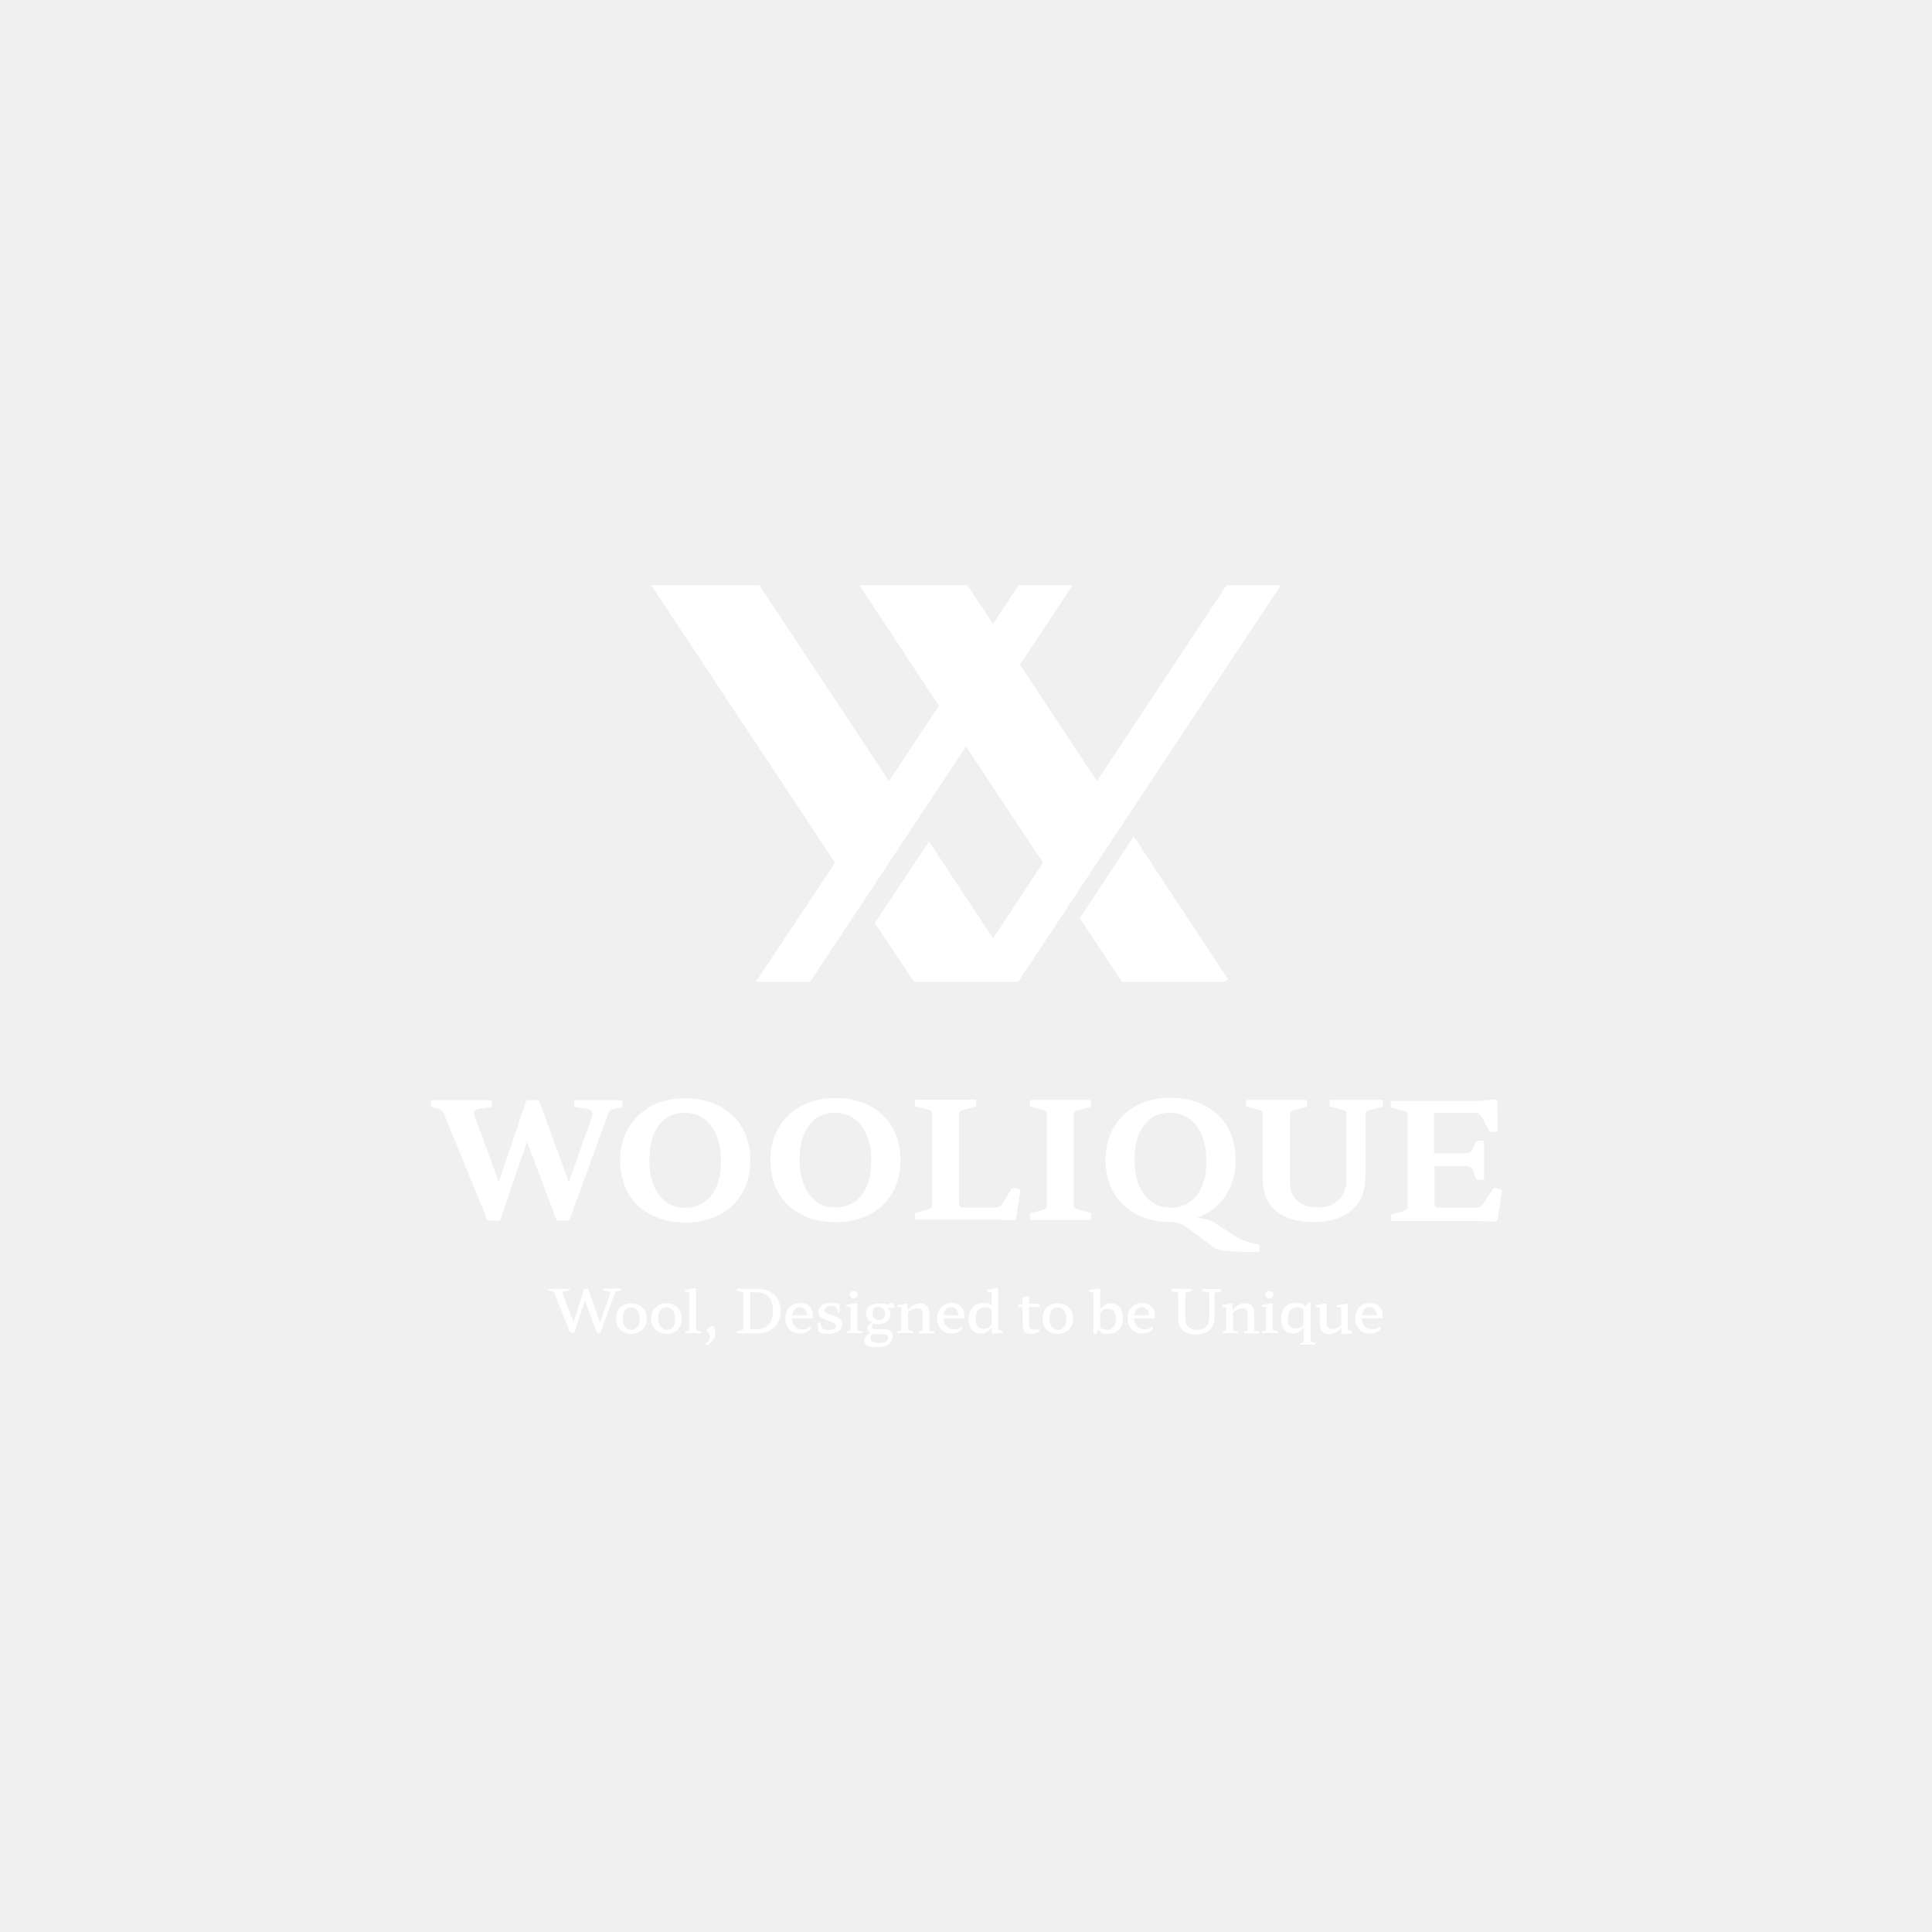
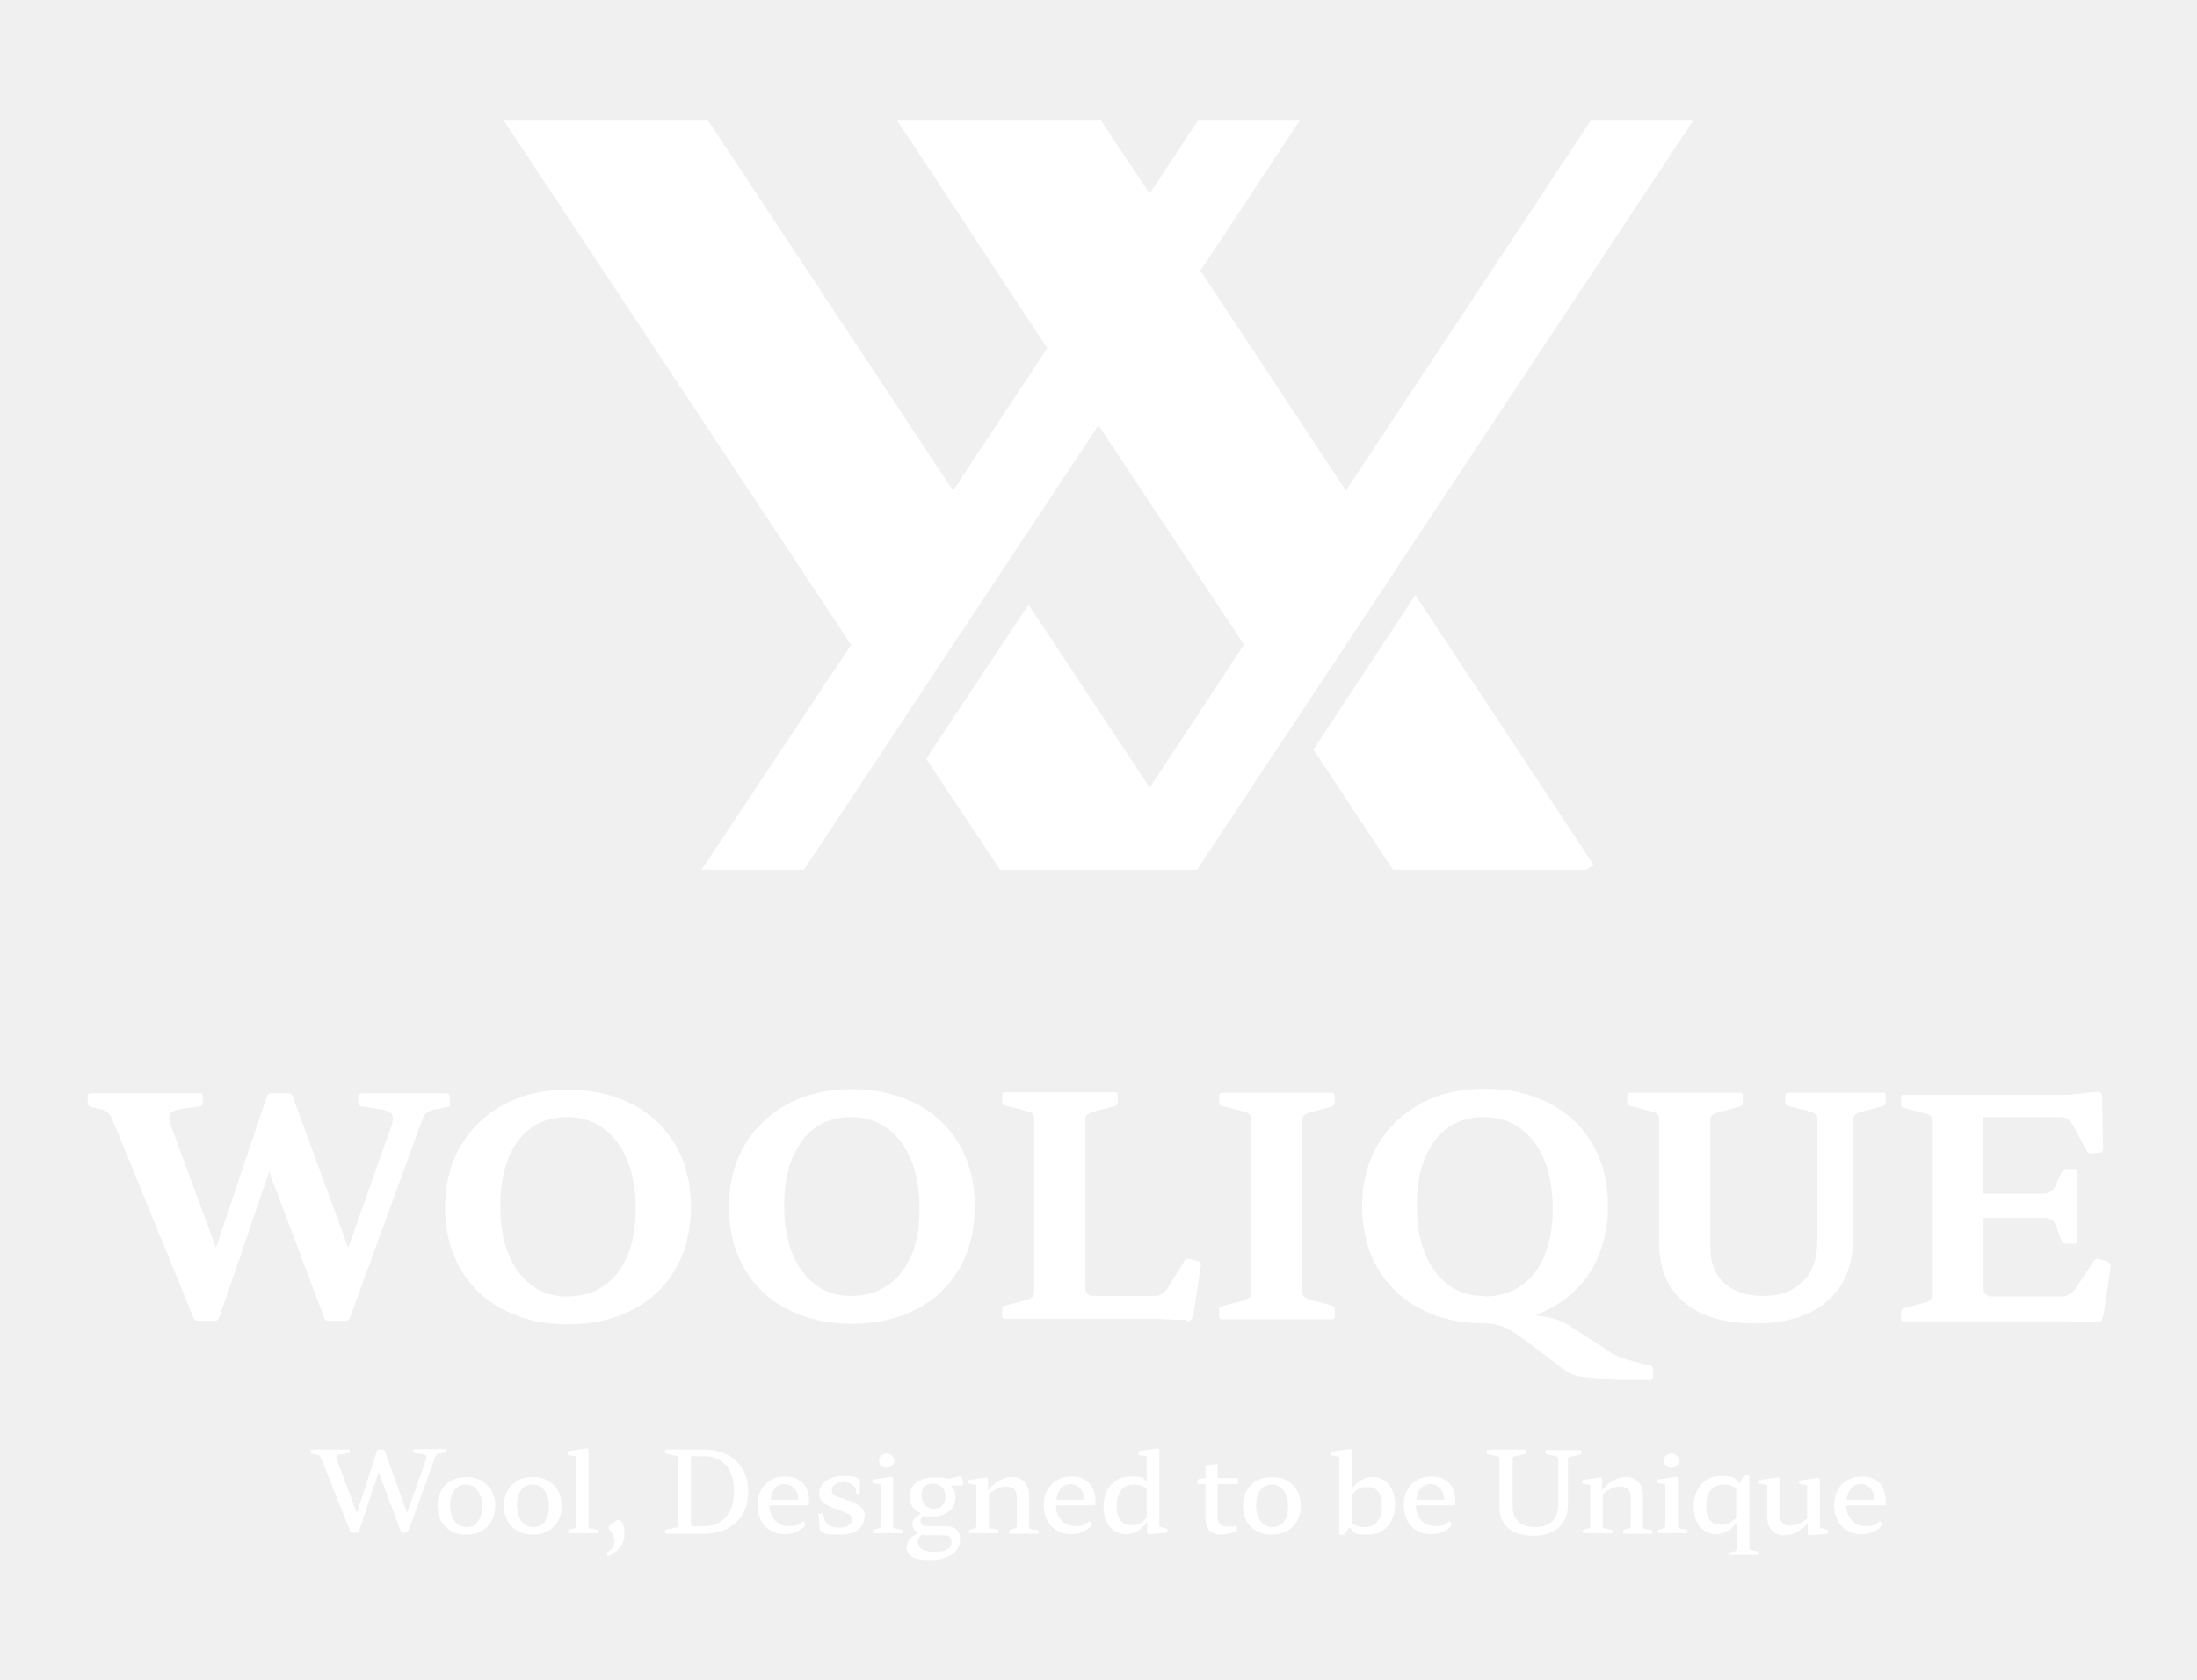
- <svg xmlns="http://www.w3.org/2000/svg" id="_레이어_1" version="1.1" viewBox="0 0 720 720">
+ <svg xmlns="http://www.w3.org/2000/svg" id="_레이어_1" version="1.1" viewBox="0 0 433.4 331.4">
  <defs>
    <style>
      .st0 {
        fill: #fff;
      }
    </style>
  </defs>
  <g>
-     <path class="st0" d="M232,411.9v-1.3c0-.4-.2-.6-.6-.6h-16.8c-.4,0-.6.2-.6.6v1.3c0,.4.2.6.6.7l4,.6c1,.2,1.7.5,2,.9.3.5.3,1.3-.1,2.4l-8.5,24-11-30c-.2-.4-.5-.5-.8-.5h-3.4c-.4,0-.7.2-.8.5l-10.1,30-8.9-24.2c-.3-1-.4-1.7-.1-2.2.2-.5,1-.8,2.2-1l3.6-.5c.4,0,.6-.3.6-.7v-1.3c0-.4-.2-.6-.5-.6h-21.6c-.4,0-.6.2-.6.6v1.3c0,.4.2.7.5.8l2,.4c.6.2,1,.4,1.4.7.4.3.7.8,1,1.4l16,39.2c.2.4.4.5.8.5h3.4c.4,0,.6-.2.8-.5l9.9-28.9,10.9,28.9c.2.4.5.5.8.5h3.4c.4,0,.7-.2.8-.5l14.3-39.2c.2-.6.5-1,.8-1.3.4-.3.9-.6,1.6-.7l2.6-.5c.4,0,.6-.3.6-.7h-.2Z" />
-     <path class="st0" d="M242.6,452.7c3.7,1.9,7.9,2.9,12.7,2.9s9.2-1,12.8-2.9c3.7-1.9,6.5-4.6,8.5-8.1s3-7.6,3-12.2-1-8.6-3-12.1-4.9-6.2-8.5-8.1c-3.7-1.9-7.9-2.9-12.8-2.9s-9,1-12.6,2.9c-3.6,2-6.5,4.7-8.5,8.1-2,3.5-3.1,7.5-3.1,12.1s1,8.7,3,12.2,4.8,6.2,8.5,8.1h0ZM243.6,422.8c1.1-2.6,2.6-4.6,4.5-6,2-1.4,4.3-2.1,7-2.1s5.2.7,7.2,2.2,3.6,3.5,4.7,6.2,1.7,5.8,1.7,9.5-.5,6.8-1.6,9.4-2.6,4.6-4.7,6c-2,1.4-4.4,2.1-7.2,2.1s-5-.7-7-2.2-3.5-3.5-4.6-6.2-1.6-5.8-1.6-9.4.5-6.8,1.6-9.4h0Z" />
-     <path class="st0" d="M335.6,432.3c0-4.6-1-8.6-3-12.1s-4.9-6.2-8.5-8.1c-3.7-1.9-7.9-2.9-12.8-2.9s-9,1-12.6,2.9c-3.6,2-6.5,4.7-8.5,8.1-2,3.5-3.1,7.5-3.1,12.1s1,8.7,3,12.2,4.8,6.2,8.5,8.1,7.9,2.9,12.7,2.9,9.2-1,12.8-2.9c3.7-1.9,6.5-4.6,8.5-8.1s3-7.6,3-12.2ZM323.1,441.9c-1.1,2.6-2.6,4.6-4.7,6-2,1.4-4.4,2.1-7.2,2.1s-5-.7-7-2.2-3.5-3.5-4.6-6.2-1.6-5.8-1.6-9.4.5-6.8,1.6-9.4,2.6-4.6,4.5-6c2-1.4,4.3-2.1,7-2.1s5.2.7,7.2,2.2,3.6,3.5,4.7,6.2,1.7,5.8,1.7,9.5-.5,6.8-1.6,9.4h0Z" />
-     <path class="st0" d="M377.4,455c.5,0,.8-.2,1-.5s.3-.7.4-1.3l1.4-9.2c0-.4-.1-.7-.5-.8l-1.7-.5c-.4-.1-.7,0-1,.3l-3.4,5.5c-.3.5-.7.8-1.1,1.1-.4.3-1,.4-1.7.4h-11.7c-.6,0-1-.1-1.3-.4s-.4-.7-.4-1.5v-32.4c0-.7,0-1.2.3-1.4.2-.2.6-.4,1.1-.6l4.5-1.2c.4-.2.5-.4.5-.8v-1.3c0-.4-.2-.6-.6-.6h-21.6c-.4,0-.6.2-.6.6v1.3c0,.4.2.6.6.7l4.2,1.1c.7.2,1.1.4,1.3.7.2.3.2.7.2,1.3v33.3c0,.6,0,1-.2,1.3-.2.2-.6.5-1.3.7l-4.2,1.1c-.4.1-.6.4-.6.7v1.3c0,.4.2.6.6.6h30.2l3.4.2h2.3v.3Z" />
-     <path class="st0" d="M400.2,422.3v-6.5c0-.7,0-1.2.3-1.4.2-.2.6-.4,1.1-.6l4.5-1.2c.4-.2.5-.4.5-.8v-1.3c0-.4-.2-.6-.6-.6h-21.6c-.4,0-.6.2-.6.6v1.3c0,.4.2.6.6.7l4.2,1.1c.7.2,1.1.4,1.3.7.2.3.2.7.2,1.3v33.3c0,.6,0,1-.2,1.3-.2.2-.6.5-1.3.7l-4.2,1.1c-.4.1-.6.4-.6.7v1.3c0,.4.2.6.6.6h21.6c.4,0,.6-.2.6-.6v-1.3c0-.4-.2-.6-.5-.8l-4.5-1.2c-.5-.2-.9-.4-1.1-.6s-.3-.7-.3-1.4v-26.6.2Z" />
-     <path class="st0" d="M461.9,466.6h6.9c.4,0,.6-.2.6-.6v-1.6c0-.4-.2-.6-.6-.7-1-.2-2-.4-2.9-.7-1-.3-1.9-.5-2.9-.9-.5-.2-1-.4-1.5-.7-.5-.2-1-.6-1.6-1l-6.5-4.2c-1.1-.8-2.3-1.4-3.5-1.7-1.1-.3-2.4-.5-3.7-.7,1-.4,1.9-.8,2.8-1.3,3.7-1.9,6.5-4.6,8.5-8.1s3-7.6,3-12.2-1-8.6-3-12.1-4.9-6.2-8.5-8.1c-3.7-1.9-7.9-2.9-12.8-2.9s-9,1-12.6,2.9c-3.6,2-6.5,4.7-8.5,8.1-2,3.5-3.1,7.5-3.1,12.1s1,8.7,3,12.2,4.8,6.2,8.5,8.1c3.7,2,7.9,2.9,12.7,2.9s0,0,0,0h0c1.1,0,2,.1,2.8.4.8.2,1.6.6,2.3,1,.7.4,1.4.9,2,1.3l7.2,5.4c.8.6,1.4,1.1,1.9,1.4.4.3.9.5,1.3.7.4.1.9.2,1.4.3,2.3.3,4.6.5,6.9.6h0ZM436,450c-2.7,0-5-.7-7-2.2s-3.5-3.5-4.6-6.2-1.6-5.8-1.6-9.4.5-6.8,1.6-9.4,2.6-4.6,4.5-6c2-1.4,4.3-2.1,7-2.1s5.3.7,7.3,2.2,3.6,3.5,4.7,6.2,1.7,5.8,1.7,9.5-.5,6.8-1.6,9.4-2.6,4.6-4.7,6c-2,1.4-4.4,2.1-7.2,2.1h0Z" />
-     <path class="st0" d="M514.8,409.9h-18.7c-.4,0-.6.2-.6.6v1.3c0,.4.2.6.6.7l4.2,1.1c.7.2,1.1.4,1.3.7.2.3.2.7.2,1.3v23.5c0,3.4-.9,6.1-2.8,8s-4.5,2.9-7.8,2.9-5.8-.8-7.7-2.5c-1.9-1.7-2.8-4-2.8-6.9v-24.8c0-.7,0-1.2.3-1.4.2-.2.6-.4,1.1-.6l4.5-1.2c.4-.2.5-.4.5-.8v-1.3c0-.4-.2-.6-.6-.6h-21.6c-.4,0-.6.2-.6.6v1.3c0,.4.2.6.6.7l4.2,1.1c.7.2,1.1.4,1.3.7s.2.7.2,1.3v24c0,5.1,1.7,9,5,11.7,3.3,2.8,8,4.1,14,4.1s11-1.5,14.3-4.5c3.4-3,5-7.3,5-12.8v-22.4c0-.7,0-1.2.3-1.4.2-.2.6-.4,1.1-.6l4.5-1.2c.4-.2.5-.4.5-.8v-1.3c0-.4-.2-.6-.6-.6h0Z" />
-     <path class="st0" d="M559.1,443.2l-1.8-.5c-.4-.1-.7,0-.9.3l-3.7,5.6c-.4.5-.7.8-1.2,1.1s-1,.4-1.7.4h-13.5c-.6,0-1-.1-1.3-.4s-.4-.7-.4-1.5v-13.6h11.8c.6,0,1.1.1,1.5.3.4.2.8.6,1,1.3l1.1,3c.2.4.5.5.8.5h1.7c.4,0,.6-.2.6-.5v-13.5c0-.4-.2-.6-.6-.6h-1.6c-.4,0-.7.2-.9.5l-1.2,2.6c-.2.5-.6.9-1,1.2-.4.3-1,.4-1.7.4h-11.7v-15.1h15.2c.6,0,1,.1,1.5.4.4.2.8.7,1.2,1.3l2.7,5.1c.2.3.5.4.9.4l1.7-.2c.4,0,.6-.3.6-.7l-.2-8.1c0-1.1,0-1.8,0-2.3s-.3-.7-.5-.8c-.3,0-.7-.1-1.3,0l-4.9.5h-32.4c-.4,0-.6.2-.6.6v1.3c0,.4.2.6.6.7l4.2,1.1c.7.2,1.1.4,1.3.7.2.3.2.7.2,1.3v33.3c0,.6,0,1-.2,1.3-.2.2-.6.5-1.3.7l-4.2,1.1c-.4.1-.6.4-.6.7v1.3c0,.4.2.6.6.6h32.1l3.7.2h2.2c.5,0,.8-.2,1-.5s.3-.7.4-1.3l1.4-9.2c0-.4,0-.7-.5-.8v-.2Z" />
-     <polygon class="st0" points="281.7 365.9 301.9 365.9 360 278.2 388.7 321.5 370.1 349.7 346.2 313.6 326 344 340.6 365.9 379.4 365.9 380 365.1 380.2 365 380.1 364.9 477.3 218.1 457.1 218.1 408.8 291.1 380.1 247.7 399.7 218.1 379.6 218.1 370.1 232.5 360.5 218.1 320.3 218.1 320.3 218.1 349.9 263 331.3 291.1 283 218.1 242.8 218.1 242.7 218.1 311.2 321.5 281.7 365.9" />
-     <polygon class="st0" points="456.2 365.9 457.7 365 422.5 311.7 402.4 342.2 418.1 365.9 456.2 365.9" />
+     <path class="st0" d="M88.7,217.6v-1.3c0-.4-.2-.6-.6-.6h-16.8c-.4,0-.6.2-.6.6v1.3c0,.4.2.6.6.7l4,.6c1,.2,1.7.5,2,.9.3.5.3,1.3-.1,2.4l-8.5,24-11-30c-.2-.4-.5-.5-.8-.5h-3.4c-.4,0-.7.2-.8.5l-10.1,30-8.9-24.2c-.3-1-.4-1.7-.1-2.2.2-.5,1-.8,2.2-1l3.6-.5c.4,0,.6-.3.6-.7v-1.3c0-.4-.2-.6-.5-.6h-21.6c-.4,0-.6.2-.6.6v1.3c0,.4.2.7.5.8l2,.4c.6.2,1,.4,1.4.7.4.3.7.8,1,1.4l16,39.2c.2.4.4.5.8.5h3.4c.4,0,.6-.2.8-.5l9.9-28.9,10.9,28.9c.2.4.5.5.8.5h3.4c.4,0,.7-.2.8-.5l14.3-39.2c.2-.6.5-1,.8-1.3.4-.3.9-.6,1.6-.7l2.6-.5c.4,0,.6-.3.6-.7h-.2,0Z" />
+     <path class="st0" d="M99.3,258.4c3.7,1.9,7.9,2.9,12.7,2.9s9.2-1,12.8-2.9c3.7-1.9,6.5-4.6,8.5-8.1s3-7.6,3-12.2-1-8.6-3-12.1-4.9-6.2-8.5-8.1c-3.7-1.9-7.9-2.9-12.8-2.9s-9,1-12.6,2.9c-3.6,2-6.5,4.7-8.5,8.1-2,3.5-3.1,7.5-3.1,12.1s1,8.7,3,12.2,4.8,6.2,8.5,8.1h0ZM100.3,228.5c1.1-2.6,2.6-4.6,4.5-6,2-1.4,4.3-2.1,7-2.1s5.2.7,7.2,2.2,3.6,3.5,4.7,6.2,1.7,5.8,1.7,9.5-.5,6.8-1.6,9.4-2.6,4.6-4.7,6c-2,1.4-4.4,2.1-7.2,2.1s-5-.7-7-2.2-3.5-3.5-4.6-6.2-1.6-5.8-1.6-9.4.5-6.8,1.6-9.4h0Z" />
+     <path class="st0" d="M192.3,238c0-4.6-1-8.6-3-12.1s-4.9-6.2-8.5-8.1c-3.7-1.9-7.9-2.9-12.8-2.9s-9,1-12.6,2.9c-3.6,2-6.5,4.7-8.5,8.1-2,3.5-3.1,7.5-3.1,12.1s1,8.7,3,12.2,4.8,6.2,8.5,8.1,7.9,2.9,12.7,2.9,9.2-1,12.8-2.9c3.7-1.9,6.5-4.6,8.5-8.1s3-7.6,3-12.2ZM179.8,247.6c-1.1,2.6-2.6,4.6-4.7,6-2,1.4-4.4,2.1-7.2,2.1s-5-.7-7-2.2-3.5-3.5-4.6-6.2-1.6-5.8-1.6-9.4.5-6.8,1.6-9.4,2.6-4.6,4.5-6c2-1.4,4.3-2.1,7-2.1s5.2.7,7.2,2.2,3.6,3.5,4.7,6.2,1.7,5.8,1.7,9.5-.5,6.8-1.6,9.4h0Z" />
+     <path class="st0" d="M234.1,260.7c.5,0,.8-.2,1-.5s.3-.7.4-1.3l1.4-9.2c0-.4-.1-.7-.5-.8l-1.7-.5c-.4-.1-.7,0-1,.3l-3.4,5.5c-.3.5-.7.8-1.1,1.1-.4.3-1,.4-1.7.4h-11.7c-.6,0-1-.1-1.3-.4s-.4-.7-.4-1.5v-32.4c0-.7,0-1.2.3-1.4.2-.2.6-.4,1.1-.6l4.5-1.2c.4-.2.5-.4.5-.8v-1.3c0-.4-.2-.6-.6-.6h-21.6c-.4,0-.6.2-.6.6v1.3c0,.4.2.6.6.7l4.2,1.1c.7.2,1.1.4,1.3.7.2.3.2.7.2,1.3v33.3c0,.6,0,1-.2,1.3-.2.2-.6.5-1.3.7l-4.2,1.1c-.4.1-.6.4-.6.7v1.3c0,.4.2.6.6.6h30.2l3.4.2h2.3v.3h0Z" />
+     <path class="st0" d="M256.9,228v-6.5c0-.7,0-1.2.3-1.4.2-.2.6-.4,1.1-.6l4.5-1.2c.4-.2.5-.4.5-.8v-1.3c0-.4-.2-.6-.6-.6h-21.6c-.4,0-.6.2-.6.6v1.3c0,.4.2.6.6.7l4.2,1.1c.7.2,1.1.4,1.3.7.2.3.2.7.2,1.3v33.3c0,.6,0,1-.2,1.3-.2.2-.6.5-1.3.7l-4.2,1.1c-.4.1-.6.4-.6.7v1.3c0,.4.2.6.6.6h21.6c.4,0,.6-.2.6-.6v-1.3c0-.4-.2-.6-.5-.8l-4.5-1.2c-.5-.2-.9-.4-1.1-.6s-.3-.7-.3-1.4v-26.6.2h0Z" />
+     <path class="st0" d="M318.6,272.3h6.9c.4,0,.6-.2.6-.6v-1.6c0-.4-.2-.6-.6-.7-1-.2-2-.4-2.9-.7-1-.3-1.9-.5-2.9-.9-.5-.2-1-.4-1.5-.7-.5-.2-1-.6-1.6-1l-6.5-4.2c-1.1-.8-2.3-1.4-3.5-1.7-1.1-.3-2.4-.5-3.7-.7,1-.4,1.9-.8,2.8-1.3,3.7-1.9,6.5-4.6,8.5-8.1s3-7.6,3-12.2-1-8.6-3-12.1-4.9-6.2-8.5-8.1c-3.7-1.9-7.9-2.9-12.8-2.9s-9,1-12.6,2.9c-3.6,2-6.5,4.7-8.5,8.1-2,3.5-3.1,7.5-3.1,12.1s1,8.7,3,12.2,4.8,6.2,8.5,8.1c3.7,2,7.9,2.9,12.7,2.9s0,0,0,0h0c1.1,0,2,.1,2.8.4.8.2,1.6.6,2.3,1,.7.4,1.4.9,2,1.3l7.2,5.4c.8.6,1.4,1.1,1.9,1.4.4.3.9.5,1.3.7.4.1.9.2,1.4.3,2.3.3,4.6.5,6.9.6h0ZM292.7,255.7c-2.7,0-5-.7-7-2.2s-3.5-3.5-4.6-6.2-1.6-5.8-1.6-9.4.5-6.8,1.6-9.4,2.6-4.6,4.5-6c2-1.4,4.3-2.1,7-2.1s5.3.7,7.3,2.2,3.6,3.5,4.7,6.2,1.7,5.8,1.7,9.5-.5,6.8-1.6,9.4-2.6,4.6-4.7,6c-2,1.4-4.4,2.1-7.2,2.1h0Z" />
+     <path class="st0" d="M371.5,215.6h-18.7c-.4,0-.6.2-.6.6v1.3c0,.4.2.6.6.7l4.2,1.1c.7.2,1.1.4,1.3.7.2.3.2.7.2,1.3v23.5c0,3.4-.9,6.1-2.8,8s-4.5,2.9-7.8,2.9-5.8-.8-7.7-2.5c-1.9-1.7-2.8-4-2.8-6.9v-24.8c0-.7,0-1.2.3-1.4.2-.2.6-.4,1.1-.6l4.5-1.2c.4-.2.5-.4.5-.8v-1.3c0-.4-.2-.6-.6-.6h-21.6c-.4,0-.6.2-.6.6v1.3c0,.4.2.6.6.7l4.2,1.1c.7.2,1.1.4,1.3.7s.2.7.2,1.3v24c0,5.1,1.7,9,5,11.7,3.3,2.8,8,4.1,14,4.1s11-1.5,14.3-4.5c3.4-3,5-7.3,5-12.8v-22.4c0-.7,0-1.2.3-1.4.2-.2.6-.4,1.1-.6l4.5-1.2c.4-.2.5-.4.5-.8v-1.3c0-.4-.2-.6-.6-.6h0Z" />
+     <path class="st0" d="M415.8,248.9l-1.8-.5c-.4-.1-.7,0-.9.3l-3.7,5.6c-.4.5-.7.8-1.2,1.1s-1,.4-1.7.4h-13.5c-.6,0-1-.1-1.3-.4s-.4-.7-.4-1.5v-13.6h11.8c.6,0,1.1.1,1.5.3.4.2.8.6,1,1.3l1.1,3c.2.4.5.5.8.5h1.7c.4,0,.6-.2.6-.5v-13.5c0-.4-.2-.6-.6-.6h-1.6c-.4,0-.7.2-.9.5l-1.2,2.6c-.2.5-.6.9-1,1.2-.4.3-1,.4-1.7.4h-11.7v-15.1h15.2c.6,0,1,.1,1.5.4.4.2.8.7,1.2,1.3l2.7,5.1c.2.3.5.4.9.4l1.7-.2c.4,0,.6-.3.6-.7l-.2-8.1v-2.3c0-.5-.3-.7-.5-.8-.3,0-.7-.1-1.3,0l-4.9.5h-32.4c-.4,0-.6.2-.6.6v1.3c0,.4.2.6.6.7l4.2,1.1c.7.2,1.1.4,1.3.7.2.3.2.7.2,1.3v33.3c0,.6,0,1-.2,1.3-.2.2-.6.5-1.3.7l-4.2,1.1c-.4.1-.6.4-.6.7v1.3c0,.4.2.6.6.6h32.1l3.7.2h2.2c.5,0,.8-.2,1-.5s.3-.7.4-1.3l1.4-9.2c0-.4,0-.7-.5-.8v-.2h0Z" />
+     <polygon class="st0" points="138.4 171.6 158.6 171.6 216.7 83.9 245.4 127.2 226.8 155.4 202.9 119.3 182.7 149.7 197.3 171.6 236.1 171.6 236.7 170.8 236.9 170.7 236.8 170.6 334 23.8 313.8 23.8 265.5 96.8 236.8 53.4 256.4 23.8 236.3 23.8 226.8 38.2 217.2 23.8 177 23.8 177 23.8 206.6 68.7 188 96.8 139.7 23.8 99.5 23.8 99.4 23.8 167.9 127.2 138.4 171.6" />
+     <polygon class="st0" points="312.9 171.6 314.4 170.7 279.2 117.4 259.1 147.9 274.8 171.6 312.9 171.6" />
  </g>
  <g>
-     <path class="st0" d="M212.5,496.7l-5.9-14.8c-.2-.4-.4-.5-.8-.6l-1-.2c-.2,0-.2-.1-.2-.2v-.4q0-.2.2-.2h7.3q.2,0,.2.2v.3q0,.2-.2.2l-1.6.2c-.9.1-1,.4-.7,1.2l3.9,10.4,4-12.3c0-.2.1-.2.3-.2h.9c.1,0,.2,0,.3.2l4.4,12.3,3.7-10.4c.3-.9.1-1.1-.7-1.2l-1.6-.2c-.1,0-.2-.1-.2-.2v-.4q0-.2.2-.2h6.2q.2,0,.2.2v.3q0,.2-.2.2l-1.3.2c-.4,0-.6.3-.7.6l-5.4,14.8c0,.1-.1.2-.3.2h-.8q-.2,0-.3-.2l-4.4-11.8-3.9,11.8c0,.2-.1.2-.3.2h-.9c-.1,0-.2,0-.3-.2v.2Z" />
-     <path class="st0" d="M229.6,491.4c0-3.4,2.3-5.7,5.7-5.7s5.7,2.3,5.7,5.7-2.3,5.7-5.7,5.7-5.7-2.3-5.7-5.7ZM238.4,491.5c0-2.6-1.3-4.3-3.2-4.3s-3.1,1.5-3.1,4.1,1.3,4.3,3.2,4.3,3.1-1.5,3.1-4.1Z" />
-     <path class="st0" d="M242.7,491.4c0-3.4,2.3-5.7,5.7-5.7s5.7,2.3,5.7,5.7-2.3,5.7-5.7,5.7-5.7-2.3-5.7-5.7ZM251.6,491.5c0-2.6-1.3-4.3-3.2-4.3s-3.1,1.5-3.1,4.1,1.3,4.3,3.2,4.3,3.1-1.5,3.1-4.1Z" />
-     <path class="st0" d="M255.4,496.7v-.3q0-.2.2-.3l.8-.2c.4-.1.5-.2.5-.6v-13.7l-1.4-.2c-.2,0-.2-.1-.2-.3v-.3q0-.2.2-.2l3.3-.5c.4,0,.6,0,.6.4v14.8c0,.4,0,.5.5.6l1.2.2c.2,0,.2.1.2.2v.3q0,.2-.2.2h-5.4q-.2,0-.2-.2h-.1Z" />
-     <path class="st0" d="M263.1,501.2v-.3c-.2-.1-.2-.2,0-.3.8-.5,1.4-1.3,1.4-2.3s-.6-1.8-1.1-2.4c-.1-.1,0-.2,0-.4.4-.5,1.3-1.3,2-1.3s1.1,1.3,1.1,2.7c0,2.6-2,3.9-3.1,4.4-.1,0-.2,0-.3-.1h0Z" />
-     <path class="st0" d="M274.5,496.7v-.3q0-.2.2-.3l1.8-.4c.4,0,.5-.2.5-.6v-13c0-.4,0-.5-.5-.6l-1.8-.4c-.2,0-.2-.1-.2-.3v-.3q0-.2.2-.2h7.5c5.3,0,8.7,3.2,8.7,8.3s-3.4,8.3-8.7,8.3h-7.5q-.2,0-.2-.2ZM279.6,481.7v13.2c0,.4.2.5.6.5h2c3.7,0,5.9-2.6,5.9-6.9s-2.2-6.9-5.9-6.9h-2.6Z" />
-     <path class="st0" d="M292.7,491.3c0-3.7,2.5-5.7,5.5-5.7s4.7,1.9,4.7,4.9,0,.4,0,.6-.1.2-.3.2h-7.5c0,2.4,1.6,4.1,3.7,4.1s2-.3,2.8-.9c.1-.1.2,0,.3,0l.2.4v.4c-.9,1.1-2.4,1.7-4,1.7-3,0-5.4-2.1-5.4-5.8h0ZM295.3,490.2h5.5c0-1.8-1.2-3.1-2.7-3.1s-2.6,1.1-2.8,3.1Z" />
-     <path class="st0" d="M313.8,493.6c0,2.2-1.9,3.5-4.9,3.5s-2.9-.3-3.7-.7c-.1,0-.2-.2-.2-.3l-.2-3c0-.1,0-.2.2-.2h.4q.2,0,.3.1l.2.9c.4,1.2,1.2,1.8,2.9,1.8s2.6-.6,2.6-1.6-.6-1.1-2.7-1.9c-3.1-1.1-3.8-1.8-3.8-3.4s1.8-3.3,4.6-3.3,2.6.3,3.2.5c.1,0,.2.2.2.3v2.6q0,.2-.1.2h-.4q-.2,0-.2-.2v-.6c-.4-1.1-1.3-1.6-2.5-1.6s-2.3.6-2.3,1.6.4,1.1,2.8,1.9c2.8.9,3.7,1.7,3.7,3.2v.2Z" />
-     <path class="st0" d="M315.5,496.7v-.3q0-.2.2-.3l.8-.2c.4-.1.5-.2.5-.6v-8.1l-1.4-.3q-.2,0-.2-.2v-.3q0-.2.2-.2l3.3-.5c.4,0,.6,0,.6.4v9.2c0,.4,0,.5.5.6l1.2.2c.1,0,.2.1.2.2v.3q0,.2-.2.2h-5.4q-.2,0-.2-.2h-.1ZM316.7,482.5c0-.8.6-1.4,1.5-1.4s1.5.6,1.5,1.4-.7,1.4-1.5,1.4-1.5-.6-1.5-1.4Z" />
-     <path class="st0" d="M322.3,499.1c0-.9.9-1.8,2.1-2.3-.7-.4-1.1-1-1.1-1.8s.4-1.3,1.7-2.1c-1.4-.6-2.3-1.8-2.3-3.3,0-2.3,1.9-3.8,4.7-3.8s2,.1,3,.3l2.3-.6q.2,0,.3.2c.2.4.3,1,.3,1.5s0,.2-.2.2h-2.3c.7.6,1,1.4,1,2.3,0,2.3-1.8,3.8-4.5,3.8s-1.2,0-1.8-.2c-.4.4-.6.7-.6,1.1,0,.7.5,1,1.5,1h3.3c2,0,3,.9,3,2.6,0,2.5-2.3,4.1-5.9,4.1s-4.7-.9-4.7-2.8l.2-.2ZM327.6,500.5c2.2,0,3.4-.6,3.4-1.9s-.7-1.4-1.8-1.4h-2.7c-.5,0-.9,0-1.3-.1-.6.4-.8.9-.8,1.4,0,1.3,1.2,2,3.3,2h-.1ZM329.8,489.6c0-1.6-1-2.6-2.5-2.6s-2.2.9-2.2,2.3,1,2.7,2.4,2.7,2.3-.9,2.3-2.4h0Z" />
-     <path class="st0" d="M334.4,496.7v-.3q0-.2.2-.3l.8-.2c.4-.1.5-.2.5-.6v-8l-1.4-.3q-.2,0-.2-.2v-.3q0-.2.2-.2l3.1-.5c.4,0,.6,0,.6.4v2.2c1.2-1.6,3-2.7,4.8-2.7s3.3,1.2,3.3,3.7v6c0,.4,0,.5.5.6l1.2.2c.1,0,.2.1.2.2v.3q0,.2-.2.2h-5.4q-.2,0-.2-.2v-.3q0-.2.2-.3l.8-.2c.4-.1.5-.2.5-.6v-5.6c0-1.4-.7-2.1-2.1-2.1s-2.3.6-3.4,1.5v6.2c0,.4,0,.5.5.6l1.2.2c.1,0,.2.1.2.2v.3q0,.2-.2.2h-5.4q-.2,0-.2-.2h-.1Z" />
-     <path class="st0" d="M349.2,491.3c0-3.7,2.5-5.7,5.5-5.7s4.7,1.9,4.7,4.9,0,.4,0,.6-.1.2-.3.2h-7.5c0,2.4,1.6,4.1,3.7,4.1s2-.3,2.8-.9c.1-.1.2,0,.3,0l.2.4v.4c-.9,1.1-2.4,1.7-4,1.7-3,0-5.4-2.1-5.4-5.8h0ZM351.7,490.2h5.5c0-1.8-1.2-3.1-2.7-3.1s-2.6,1.1-2.8,3.1Z" />
-     <path class="st0" d="M369.5,486.7v-5.1l-1.4-.2c-.2,0-.2-.1-.2-.3v-.3q0-.2.2-.2l3.3-.5c.4,0,.6,0,.6.4v15l1.4.4c.1,0,.2.1.2.3v.3q0,.2-.2.2l-3.4.3c-.3,0-.4,0-.4-.3v-2.2c-1,1.6-2.6,2.5-4.1,2.5-2.7,0-4.5-2.1-4.5-5.5s2.1-5.9,5.3-5.9,2.3.4,3.2,1h0ZM369.5,493.7v-5.7c-.6-.5-1.5-.8-2.5-.8-2.2,0-3.4,1.6-3.4,4.2s1,3.8,2.8,3.8,2.2-.5,3.1-1.5Z" />
-     <path class="st0" d="M381.1,493.5v-6.4h-1.4q-.2,0-.2-.2v-.6q.2-.2.4-.2l1.2-.2v-2.2q0-.2.2-.3c.5-.1,1.4-.2,2-.2s.2,0,.2.2v2.5h3.8q.2,0,.2.1v.9c0,.1-.1.2-.3.2h-3.7v6.4c0,1.4.6,2,2.1,2s.9,0,1.5-.2q.2,0,.2.2v.4c0,.2,0,.3-.1.4-.8.5-2.1.8-3,.8-2.1,0-3.1-1.1-3.1-3.5h0Z" />
-     <path class="st0" d="M388.5,491.4c0-3.4,2.3-5.7,5.7-5.7s5.7,2.3,5.7,5.7-2.3,5.7-5.7,5.7-5.7-2.3-5.7-5.7ZM397.4,491.5c0-2.6-1.3-4.3-3.2-4.3s-3.1,1.5-3.1,4.1,1.3,4.3,3.2,4.3,3.1-1.5,3.1-4.1Z" />
-     <path class="st0" d="M410,480.5v7.5c1-1.4,2.5-2.3,4-2.3,2.7,0,4.5,2.1,4.5,5.5s-2.1,5.9-5.3,5.9-2.7-.5-3.7-1.5l-.9,1.3c0,.1-.2.2-.3.2h-.6q-.2,0-.2-.2v-15.2l-1.4-.2c-.2,0-.2-.1-.2-.3v-.3q0-.2.2-.2l3.3-.5c.4,0,.6,0,.6.4h0ZM410,489v5.8c.6.5,1.5.8,2.5.8,2.2,0,3.4-1.6,3.4-4.2s-1-3.7-2.8-3.7-2.2.5-3.1,1.5v-.2Z" />
-     <path class="st0" d="M420.2,491.3c0-3.7,2.5-5.7,5.5-5.7s4.7,1.9,4.7,4.9,0,.4,0,.6-.1.2-.3.2h-7.5c0,2.4,1.6,4.1,3.7,4.1s2-.3,2.8-.9c.1-.1.2,0,.3,0l.2.4v.4c-.9,1.1-2.4,1.7-4,1.7-3,0-5.4-2.1-5.4-5.8h0ZM422.7,490.2h5.5c0-1.8-1.2-3.1-2.7-3.1s-2.6,1.1-2.8,3.1Z" />
-     <path class="st0" d="M436.8,480.3h7.3q.2,0,.2.2v.4c0,.1,0,.2-.2.3l-1.9.4c-.4,0-.5.2-.5.6v9.5c0,2.4,1.7,3.9,4.5,3.9s4.5-1.7,4.5-4.4v-9c0-.4,0-.5-.5-.6l-1.8-.4c-.2,0-.2-.1-.2-.3v-.3q0-.2.2-.2h6.6q.2,0,.2.2v.4c0,.1,0,.2-.2.3l-1.9.4c-.4,0-.5.2-.5.6v8.8c0,3.9-2.5,6.2-6.8,6.2s-6.7-2.1-6.7-5.7v-9.4c0-.4,0-.5-.5-.6l-1.8-.4c-.2,0-.2-.1-.2-.3v-.3q0-.2.2-.2h0Z" />
-     <path class="st0" d="M455.5,496.7v-.3q0-.2.2-.3l.8-.2c.4-.1.5-.2.5-.6v-8l-1.4-.3q-.2,0-.2-.2v-.3q0-.2.2-.2l3.1-.5c.4,0,.6,0,.6.4v2.2c1.2-1.6,3-2.7,4.8-2.7s3.3,1.2,3.3,3.7v6c0,.4,0,.5.5.6l1.2.2c.1,0,.2.1.2.2v.3q0,.2-.2.2h-5.4q-.2,0-.2-.2v-.3q0-.2.2-.3l.8-.2c.4-.1.5-.2.5-.6v-5.6c0-1.4-.7-2.1-2.1-2.1s-2.3.6-3.4,1.5v6.2c0,.4,0,.5.5.6l1.2.2c.1,0,.2.1.2.2v.3q0,.2-.2.2h-5.4q-.2,0-.2-.2h-.1Z" />
-     <path class="st0" d="M470.3,496.7v-.3q0-.2.2-.3l.8-.2c.4-.1.5-.2.5-.6v-8.1l-1.4-.3q-.2,0-.2-.2v-.3q0-.2.2-.2l3.3-.5c.4,0,.6,0,.6.4v9.2c0,.4,0,.5.5.6l1.2.2c.1,0,.2.1.2.2v.3q0,.2-.2.2h-5.4q-.2,0-.2-.2h-.1ZM471.5,482.5c0-.8.6-1.4,1.5-1.4s1.5.6,1.5,1.4-.7,1.4-1.5,1.4-1.5-.6-1.5-1.4Z" />
-     <path class="st0" d="M484.4,501.2v-.3q0-.2.2-.3l.8-.2c.4-.1.5-.2.5-.6v-5.1c-1,1.4-2.5,2.3-4,2.3-2.7,0-4.5-2.1-4.5-5.5s2.1-6,5.3-6,2.7.5,3.7,1.5l.9-1.4c0-.1.2-.2.3-.2h.6c.1,0,.2,0,.2.2v14c0,.4,0,.5.5.6l1.2.2c.2,0,.2.1.2.2v.3q0,.2-.2.2h-5.4q-.2,0-.2-.2v.3ZM482.7,495.2c1.1,0,2.2-.5,3.1-1.4v-5.8c-.6-.5-1.5-.8-2.5-.8-2.2,0-3.4,1.6-3.4,4.2s1,3.7,2.8,3.7h0Z" />
-     <path class="st0" d="M491.9,493.4v-6.1l-1.4-.3q-.2,0-.2-.2v-.3q0-.2.2-.2l3.3-.5c.4,0,.6,0,.6.4v7c0,1.4.7,2.1,2,2.1s2.3-.5,3.4-1.4v-6.5l-1.4-.3q-.2,0-.2-.2v-.3q0-.2.2-.2l3.3-.5c.4,0,.6,0,.6.4v9.4l1.4.4c.2,0,.2.1.2.3v.3q0,.2-.2.2l-3.4.3c-.3,0-.4,0-.4-.3v-2.1c-1.1,1.4-2.8,2.4-4.7,2.4s-3.3-1.2-3.3-3.7h0Z" />
-     <path class="st0" d="M505.1,491.3c0-3.7,2.5-5.7,5.5-5.7s4.7,1.9,4.7,4.9,0,.4,0,.6,0,.2-.3.2h-7.5c0,2.4,1.6,4.1,3.7,4.1s2-.3,2.8-.9c0-.1.2,0,.3,0l.2.4v.4c-.9,1.1-2.4,1.7-4,1.7-3,0-5.4-2.1-5.4-5.8h0ZM507.6,490.2h5.5c0-1.8-1.2-3.1-2.7-3.1s-2.6,1.1-2.8,3.1h0Z" />
+     <path class="st0" d="M69.2,302.4l-5.9-14.8c-.2-.4-.4-.5-.8-.6l-1-.2c-.2,0-.2-.1-.2-.2v-.4c0-.1,0-.2.2-.2h7.3c.1,0,.2,0,.2.2v.3c0,.1,0,.2-.2.2l-1.6.2c-.9.1-1,.4-.7,1.2l3.9,10.4,4-12.3c0-.2.1-.2.3-.2h.9c.1,0,.2,0,.3.2l4.4,12.3,3.7-10.4c.3-.9.1-1.1-.7-1.2l-1.6-.2c-.1,0-.2-.1-.2-.2v-.4c0-.1,0-.2.2-.2h6.2c.1,0,.2,0,.2.2v.3c0,.1,0,.2-.2.2l-1.3.2c-.4,0-.6.3-.7.6l-5.4,14.8c0,.1-.1.2-.3.2h-.8c-.1,0-.2,0-.3-.2l-4.4-11.8-3.9,11.8c0,.2-.1.2-.3.2h-.9c-.1,0-.2,0-.3-.2v.2h0Z" />
+     <path class="st0" d="M86.3,297.1c0-3.4,2.3-5.7,5.7-5.7s5.7,2.3,5.7,5.7-2.3,5.7-5.7,5.7-5.7-2.3-5.7-5.7ZM95.1,297.2c0-2.6-1.3-4.3-3.2-4.3s-3.1,1.5-3.1,4.1,1.3,4.3,3.2,4.3,3.1-1.5,3.1-4.1Z" />
+     <path class="st0" d="M99.4,297.1c0-3.4,2.3-5.7,5.7-5.7s5.7,2.3,5.7,5.7-2.3,5.7-5.7,5.7-5.7-2.3-5.7-5.7ZM108.3,297.2c0-2.6-1.3-4.3-3.2-4.3s-3.1,1.5-3.1,4.1,1.3,4.3,3.2,4.3,3.1-1.5,3.1-4.1Z" />
+     <path class="st0" d="M112.1,302.4v-.3c0-.1,0-.2.2-.3l.8-.2c.4-.1.5-.2.5-.6v-13.7l-1.4-.2c-.2,0-.2-.1-.2-.3v-.3c0-.1,0-.2.2-.2l3.3-.5c.4,0,.6,0,.6.4v14.8c0,.4,0,.5.5.6l1.2.2c.2,0,.2.1.2.2v.3c0,.1,0,.2-.2.2h-5.4c-.1,0-.2,0-.2-.2h-.1Z" />
+     <path class="st0" d="M119.8,306.9v-.3c-.2-.1-.2-.2,0-.3.8-.5,1.4-1.3,1.4-2.3s-.6-1.8-1.1-2.4c-.1-.1,0-.2,0-.4.4-.5,1.3-1.3,2-1.3s1.1,1.3,1.1,2.7c0,2.6-2,3.9-3.1,4.4-.1,0-.2,0-.3-.1h0Z" />
+     <path class="st0" d="M131.2,302.4v-.3c0-.1,0-.2.2-.3l1.8-.4c.4,0,.5-.2.5-.6v-13c0-.4,0-.5-.5-.6l-1.8-.4c-.2,0-.2-.1-.2-.3v-.3c0-.1,0-.2.2-.2h7.5c5.3,0,8.7,3.2,8.7,8.3s-3.4,8.3-8.7,8.3h-7.5c-.1,0-.2,0-.2-.2ZM136.3,287.4v13.2c0,.4.2.5.6.5h2c3.7,0,5.9-2.6,5.9-6.9s-2.2-6.9-5.9-6.9h-2.6Z" />
+     <path class="st0" d="M149.4,297c0-3.7,2.5-5.7,5.5-5.7s4.7,1.9,4.7,4.9,0,.4,0,.6-.1.2-.3.2h-7.5c0,2.4,1.6,4.1,3.7,4.1s2-.3,2.8-.9c.1-.1.2,0,.3,0l.2.4v.4c-.9,1.1-2.4,1.7-4,1.7-3,0-5.4-2.1-5.4-5.8h0ZM152,295.9h5.5c0-1.8-1.2-3.1-2.7-3.1s-2.6,1.1-2.8,3.1Z" />
+     <path class="st0" d="M170.5,299.3c0,2.2-1.9,3.5-4.9,3.5s-2.9-.3-3.7-.7c-.1,0-.2-.2-.2-.3l-.2-3c0-.1,0-.2.2-.2h.4c.1,0,.2,0,.3.1l.2.9c.4,1.2,1.2,1.8,2.9,1.8s2.6-.6,2.6-1.6-.6-1.1-2.7-1.9c-3.1-1.1-3.8-1.8-3.8-3.4s1.8-3.3,4.6-3.3,2.6.3,3.2.5c.1,0,.2.2.2.3v2.6c0,.1,0,.2-.1.2h-.4c-.1,0-.2,0-.2-.2v-.6c-.4-1.1-1.3-1.6-2.5-1.6s-2.3.6-2.3,1.6.4,1.1,2.8,1.9c2.8.9,3.7,1.7,3.7,3.2v.2h-.1Z" />
+     <path class="st0" d="M172.2,302.4v-.3c0-.1,0-.2.2-.3l.8-.2c.4-.1.5-.2.5-.6v-8.1l-1.4-.3c-.1,0-.2,0-.2-.2v-.3c0-.1,0-.2.2-.2l3.3-.5c.4,0,.6,0,.6.4v9.2c0,.4,0,.5.5.6l1.2.2c.1,0,.2.1.2.2v.3c0,.1,0,.2-.2.2h-5.4c-.1,0-.2,0-.2-.2h-.1ZM173.4,288.2c0-.8.6-1.4,1.5-1.4s1.5.6,1.5,1.4-.7,1.4-1.5,1.4-1.5-.6-1.5-1.4Z" />
+     <path class="st0" d="M179,304.8c0-.9.9-1.8,2.1-2.3-.7-.4-1.1-1-1.1-1.8s.4-1.3,1.7-2.1c-1.4-.6-2.3-1.8-2.3-3.3,0-2.3,1.9-3.8,4.7-3.8s2,.1,3,.3l2.3-.6c.1,0,.2,0,.3.2.2.4.3,1,.3,1.5s0,.2-.2.2h-2.3c.7.6,1,1.4,1,2.3,0,2.3-1.8,3.8-4.5,3.8s-1.2,0-1.8-.2c-.4.4-.6.7-.6,1.1,0,.7.5,1,1.5,1h3.3c2,0,3,.9,3,2.6,0,2.5-2.3,4.1-5.9,4.1s-4.7-.9-4.7-2.8l.2-.2h0ZM184.3,306.2c2.2,0,3.4-.6,3.4-1.9s-.7-1.4-1.8-1.4h-2.7c-.5,0-.9,0-1.3-.1-.6.4-.8.9-.8,1.4,0,1.3,1.2,2,3.3,2h-.1ZM186.5,295.3c0-1.6-1-2.6-2.5-2.6s-2.2.9-2.2,2.3,1,2.7,2.4,2.7,2.3-.9,2.3-2.4h0Z" />
+     <path class="st0" d="M191.1,302.4v-.3c0-.1,0-.2.2-.3l.8-.2c.4-.1.5-.2.5-.6v-8l-1.4-.3c-.1,0-.2,0-.2-.2v-.3c0-.1,0-.2.2-.2l3.1-.5c.4,0,.6,0,.6.4v2.2c1.2-1.6,3-2.7,4.8-2.7s3.3,1.2,3.3,3.7v6c0,.4,0,.5.5.6l1.2.2c.1,0,.2.1.2.2v.3c0,.1,0,.2-.2.2h-5.4c-.1,0-.2,0-.2-.2v-.3c0-.1,0-.2.2-.3l.8-.2c.4-.1.5-.2.5-.6v-5.6c0-1.4-.7-2.1-2.1-2.1s-2.3.6-3.4,1.5v6.2c0,.4,0,.5.5.6l1.2.2c.1,0,.2.1.2.2v.3c0,.1,0,.2-.2.2h-5.4c-.1,0-.2,0-.2-.2h-.1Z" />
+     <path class="st0" d="M205.9,297c0-3.7,2.5-5.7,5.5-5.7s4.7,1.9,4.7,4.9,0,.4,0,.6-.1.2-.3.2h-7.5c0,2.4,1.6,4.1,3.7,4.1s2-.3,2.8-.9c.1-.1.2,0,.3,0l.2.4v.4c-.9,1.1-2.4,1.7-4,1.7-3,0-5.4-2.1-5.4-5.8h0ZM208.4,295.9h5.5c0-1.8-1.2-3.1-2.7-3.1s-2.6,1.1-2.8,3.1Z" />
+     <path class="st0" d="M226.2,292.4v-5.1l-1.4-.2c-.2,0-.2-.1-.2-.3v-.3c0-.1,0-.2.2-.2l3.3-.5c.4,0,.6,0,.6.4v15l1.4.4c.1,0,.2.1.2.3v.3c0,.1,0,.2-.2.2l-3.4.3c-.3,0-.4,0-.4-.3v-2.2c-1,1.6-2.6,2.5-4.1,2.5-2.7,0-4.5-2.1-4.5-5.5s2.1-5.9,5.3-5.9,2.3.4,3.2,1h0ZM226.2,299.4v-5.7c-.6-.5-1.5-.8-2.5-.8-2.2,0-3.4,1.6-3.4,4.2s1,3.8,2.8,3.8,2.2-.5,3.1-1.5Z" />
+     <path class="st0" d="M237.8,299.2v-6.4h-1.4c-.1,0-.2,0-.2-.2v-.6c.1-.1.3-.2.4-.2l1.2-.2v-2.2c0-.1,0-.2.2-.3.5-.1,1.4-.2,2-.2s.2,0,.2.2v2.5h3.8c.1,0,.2,0,.2.1v.9c0,.1-.1.2-.3.2h-3.7v6.4c0,1.4.6,2,2.1,2s.9,0,1.5-.2c.1,0,.2,0,.2.2v.4c0,.2,0,.3-.1.4-.8.5-2.1.8-3,.8-2.1,0-3.1-1.1-3.1-3.5h0Z" />
+     <path class="st0" d="M245.2,297.1c0-3.4,2.3-5.7,5.7-5.7s5.7,2.3,5.7,5.7-2.3,5.7-5.7,5.7-5.7-2.3-5.7-5.7ZM254.1,297.2c0-2.6-1.3-4.3-3.2-4.3s-3.1,1.5-3.1,4.1,1.3,4.3,3.2,4.3,3.1-1.5,3.1-4.1Z" />
+     <path class="st0" d="M266.7,286.2v7.5c1-1.4,2.5-2.3,4-2.3,2.7,0,4.5,2.1,4.5,5.5s-2.1,5.9-5.3,5.9-2.7-.5-3.7-1.5l-.9,1.3c0,.1-.2.2-.3.2h-.6c-.1,0-.2,0-.2-.2v-15.2l-1.4-.2c-.2,0-.2-.1-.2-.3v-.3c0-.1,0-.2.2-.2l3.3-.5c.4,0,.6,0,.6.4h0ZM266.7,294.7v5.8c.6.5,1.5.8,2.5.8,2.2,0,3.4-1.6,3.4-4.2s-1-3.7-2.8-3.7-2.2.5-3.1,1.5v-.2h0Z" />
+     <path class="st0" d="M276.9,297c0-3.7,2.5-5.7,5.5-5.7s4.7,1.9,4.7,4.9,0,.4,0,.6-.1.2-.3.2h-7.5c0,2.4,1.6,4.1,3.7,4.1s2-.3,2.8-.9c.1-.1.2,0,.3,0l.2.4v.4c-.9,1.1-2.4,1.7-4,1.7-3,0-5.4-2.1-5.4-5.8h0ZM279.4,295.9h5.5c0-1.8-1.2-3.1-2.7-3.1s-2.6,1.1-2.8,3.1Z" />
+     <path class="st0" d="M293.5,286h7.3c.1,0,.2,0,.2.2v.4c0,.1,0,.2-.2.3l-1.9.4c-.4,0-.5.2-.5.6v9.5c0,2.4,1.7,3.9,4.5,3.9s4.5-1.7,4.5-4.4v-9c0-.4,0-.5-.5-.6l-1.8-.4c-.2,0-.2-.1-.2-.3v-.3c0-.1,0-.2.2-.2h6.6c.1,0,.2,0,.2.2v.4c0,.1,0,.2-.2.3l-1.9.4c-.4,0-.5.2-.5.6v8.8c0,3.9-2.5,6.2-6.8,6.2s-6.7-2.1-6.7-5.7v-9.4c0-.4,0-.5-.5-.6l-1.8-.4c-.2,0-.2-.1-.2-.3v-.3c0-.1,0-.2.2-.2h0Z" />
+     <path class="st0" d="M312.2,302.4v-.3c0-.1,0-.2.2-.3l.8-.2c.4-.1.5-.2.5-.6v-8l-1.4-.3c-.1,0-.2,0-.2-.2v-.3c0-.1,0-.2.2-.2l3.1-.5c.4,0,.6,0,.6.4v2.2c1.2-1.6,3-2.7,4.8-2.7s3.3,1.2,3.3,3.7v6c0,.4,0,.5.5.6l1.2.2c.1,0,.2.1.2.2v.3c0,.1,0,.2-.2.2h-5.4c-.1,0-.2,0-.2-.2v-.3c0-.1,0-.2.2-.3l.8-.2c.4-.1.5-.2.5-.6v-5.6c0-1.4-.7-2.1-2.1-2.1s-2.3.6-3.4,1.5v6.2c0,.4,0,.5.5.6l1.2.2c.1,0,.2.1.2.2v.3c0,.1,0,.2-.2.2h-5.4c-.1,0-.2,0-.2-.2h-.1Z" />
+     <path class="st0" d="M327,302.4v-.3c0-.1,0-.2.2-.3l.8-.2c.4-.1.5-.2.5-.6v-8.1l-1.4-.3c-.1,0-.2,0-.2-.2v-.3c0-.1,0-.2.2-.2l3.3-.5c.4,0,.6,0,.6.4v9.2c0,.4,0,.5.5.6l1.2.2c.1,0,.2.1.2.2v.3c0,.1,0,.2-.2.2h-5.4c-.1,0-.2,0-.2-.2h-.1ZM328.2,288.2c0-.8.6-1.4,1.5-1.4s1.5.6,1.5,1.4-.7,1.4-1.5,1.4-1.5-.6-1.5-1.4Z" />
+     <path class="st0" d="M341.1,306.9v-.3c0-.1,0-.2.2-.3l.8-.2c.4-.1.5-.2.5-.6v-5.1c-1,1.4-2.5,2.3-4,2.3-2.7,0-4.5-2.1-4.5-5.5s2.1-6,5.3-6,2.7.5,3.7,1.5l.9-1.4c0-.1.2-.2.3-.2h.6c.1,0,.2,0,.2.2v14c0,.4,0,.5.5.6l1.2.2c.2,0,.2.1.2.2v.3c0,.1,0,.2-.2.2h-5.4c-.1,0-.2,0-.2-.2v.3h-.1ZM339.4,300.9c1.1,0,2.2-.5,3.1-1.4v-5.8c-.6-.5-1.5-.8-2.5-.8-2.2,0-3.4,1.6-3.4,4.2s1,3.7,2.8,3.7h0Z" />
+     <path class="st0" d="M348.6,299.1v-6.1l-1.4-.3c-.1,0-.2,0-.2-.2v-.3c0-.1,0-.2.2-.2l3.3-.5c.4,0,.6,0,.6.4v7c0,1.4.7,2.1,2,2.1s2.3-.5,3.4-1.4v-6.5l-1.4-.3c-.1,0-.2,0-.2-.2v-.3c0-.1,0-.2.2-.2l3.3-.5c.4,0,.6,0,.6.4v9.4l1.4.4c.2,0,.2.1.2.3v.3c0,.1,0,.2-.2.2l-3.4.3c-.3,0-.4,0-.4-.3v-2.1c-1.1,1.4-2.8,2.4-4.7,2.4s-3.3-1.2-3.3-3.7h0Z" />
+     <path class="st0" d="M361.8,297c0-3.7,2.5-5.7,5.5-5.7s4.7,1.9,4.7,4.9,0,.4,0,.6,0,.2-.3.2h-7.5c0,2.4,1.6,4.1,3.7,4.1s2-.3,2.8-.9c0-.1.2,0,.3,0l.2.4v.4c-.9,1.1-2.4,1.7-4,1.7-3,0-5.4-2.1-5.4-5.8h0ZM364.3,295.9h5.5c0-1.8-1.2-3.1-2.7-3.1s-2.6,1.1-2.8,3.1h0Z" />
  </g>
</svg>
